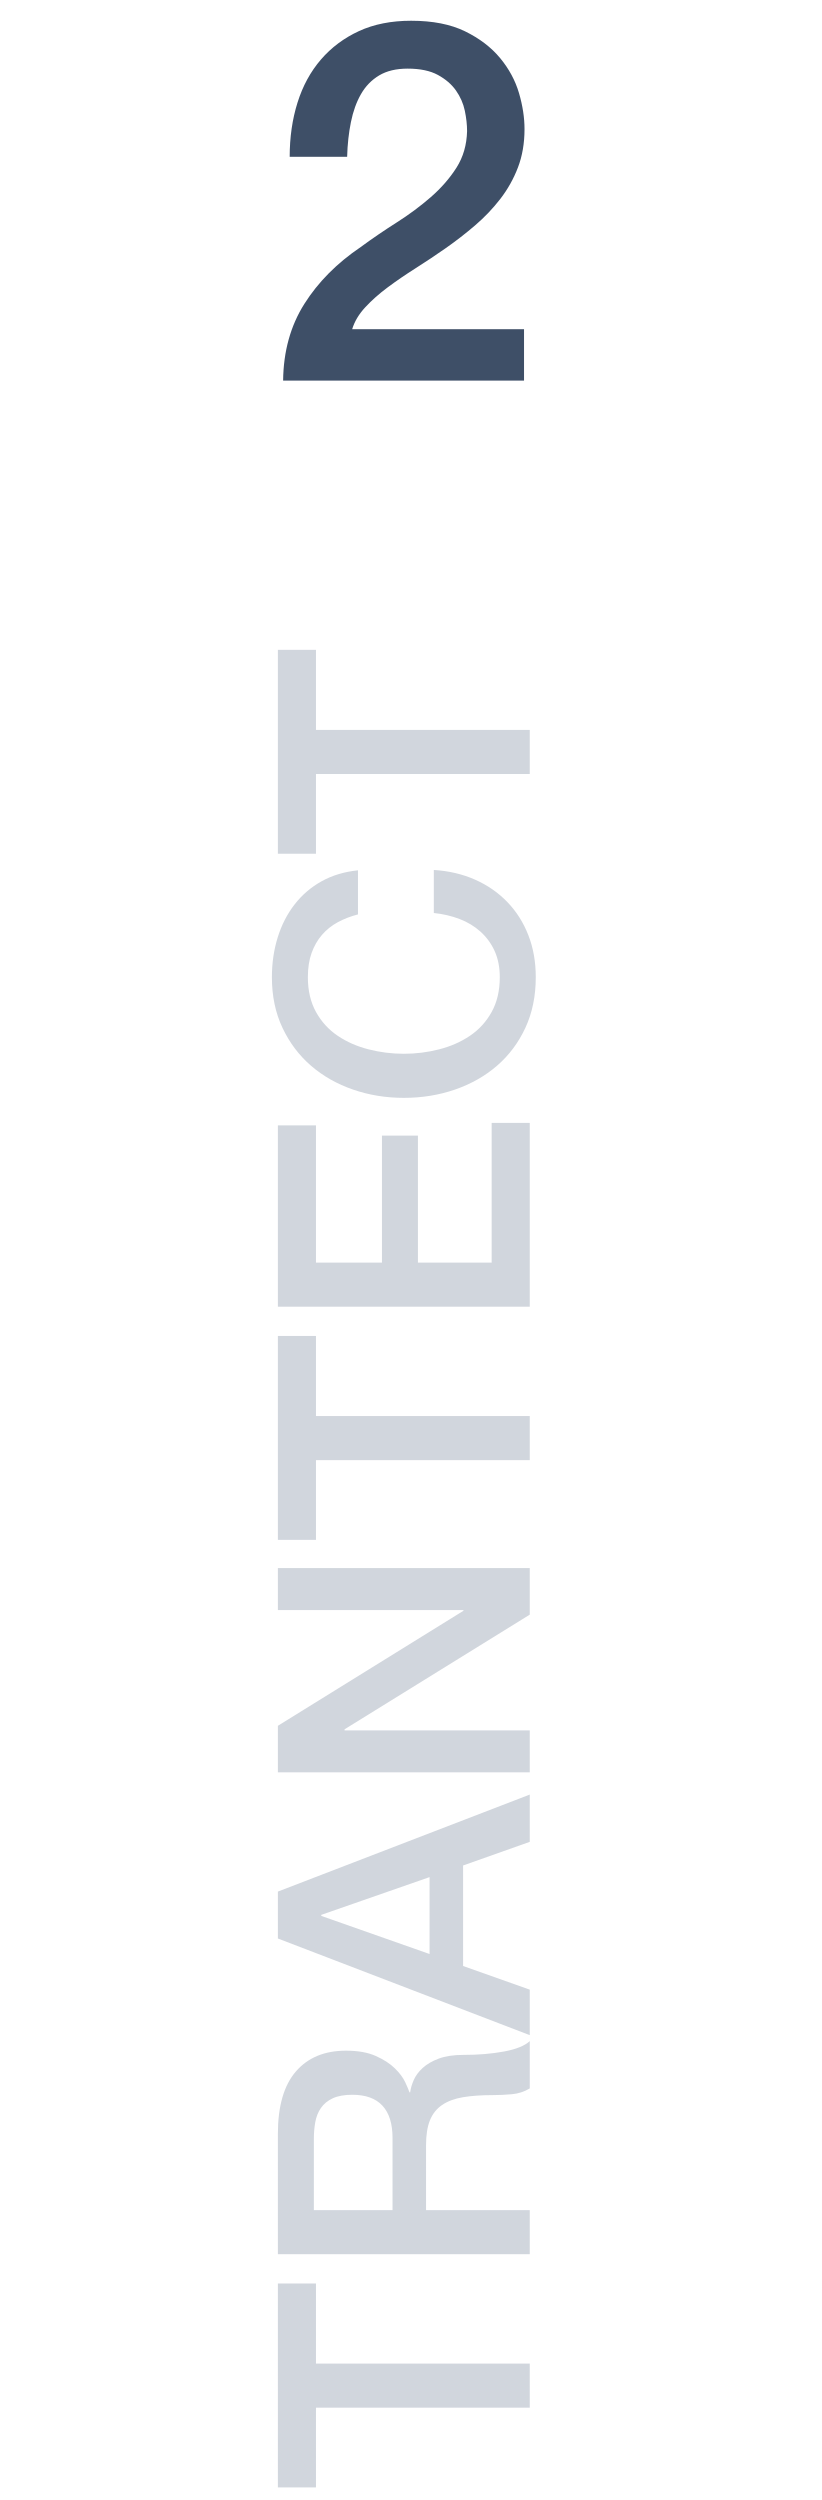
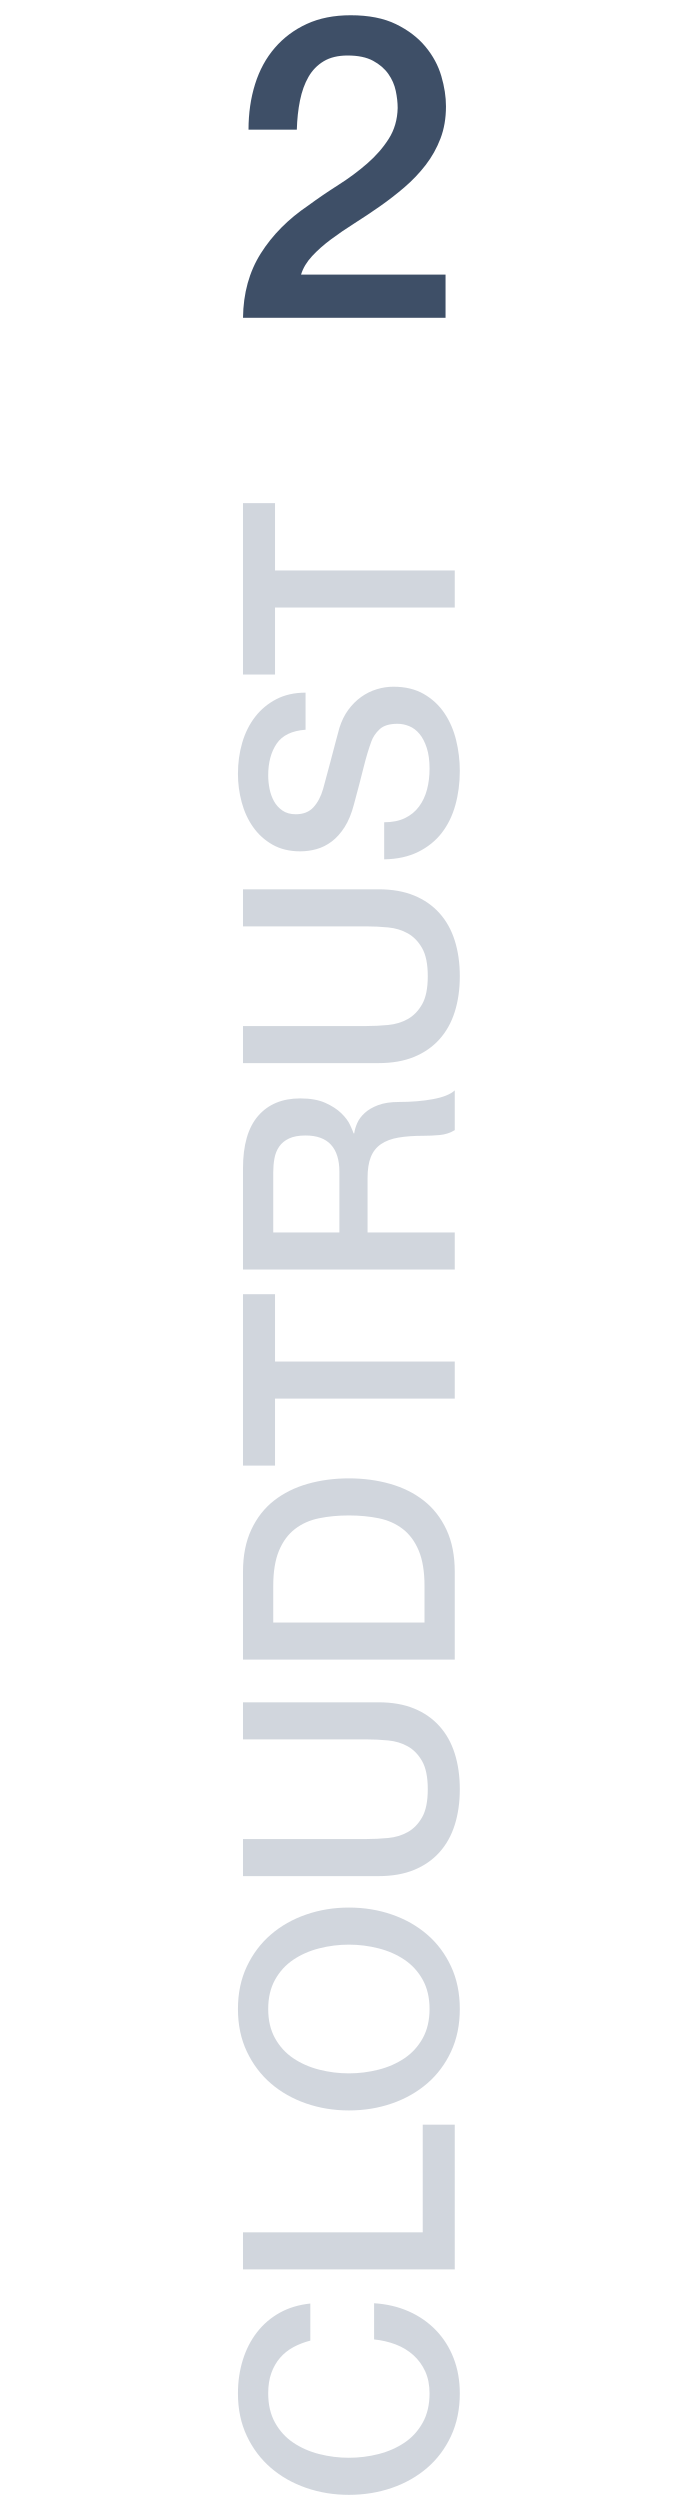
- <svg xmlns="http://www.w3.org/2000/svg" version="1.1" id="图层_1" x="0px" y="0px" width="65.2px" height="198.43px" viewBox="0 0 65.2 198.43" enable-background="new 0 0 65.2 198.43" xml:space="preserve">
-   <g display="none">
-     <path display="inline" fill="#3E4F67" d="M1.02,6.999c0.96,0,1.893-0.08,2.8-0.24c0.906-0.16,1.727-0.426,2.46-0.8   c0.733-0.373,1.36-0.853,1.88-1.44c0.52-0.586,0.86-1.307,1.02-2.16h3.72v28h-5v-19.76H1.02V6.999z" />
-     <path display="inline" fill="#3E4F67" d="M32.261,1.799c2,0,3.633,0.46,4.899,1.38c1.267,0.92,2.253,2.094,2.96,3.52   c0.706,1.427,1.187,2.994,1.44,4.7c0.253,1.707,0.38,3.36,0.38,4.96s-0.127,3.254-0.38,4.96c-0.254,1.707-0.734,3.274-1.44,4.7   c-0.707,1.427-1.693,2.6-2.96,3.52s-2.899,1.38-4.899,1.38s-3.634-0.46-4.9-1.38s-2.254-2.093-2.96-3.52   c-0.707-1.426-1.187-2.993-1.44-4.7c-0.253-1.706-0.38-3.36-0.38-4.96s0.127-3.253,0.38-4.96c0.254-1.706,0.733-3.273,1.44-4.7   c0.706-1.426,1.693-2.6,2.96-3.52C28.627,2.259,30.261,1.799,32.261,1.799z M32.261,27.118c0.986,0,1.812-0.286,2.479-0.86   c0.666-0.573,1.193-1.346,1.58-2.32c0.387-0.973,0.66-2.113,0.82-3.42s0.24-2.693,0.24-4.16c0-1.466-0.08-2.846-0.24-4.14   c-0.16-1.293-0.434-2.433-0.82-3.42c-0.387-0.986-0.914-1.766-1.58-2.34c-0.667-0.573-1.493-0.86-2.479-0.86   c-1.014,0-1.848,0.287-2.5,0.86c-0.654,0.574-1.174,1.354-1.561,2.34c-0.387,0.987-0.66,2.127-0.819,3.42   c-0.16,1.294-0.24,2.674-0.24,4.14c0,1.467,0.08,2.854,0.24,4.16c0.159,1.307,0.433,2.447,0.819,3.42   c0.387,0.974,0.906,1.747,1.561,2.32C30.413,26.832,31.247,27.118,32.261,27.118z" />
-     <path display="inline" fill="#3E4F67" d="M54.5,1.799c2,0,3.633,0.46,4.9,1.38c1.266,0.92,2.253,2.094,2.96,3.52   c0.706,1.427,1.186,2.994,1.439,4.7c0.254,1.707,0.38,3.36,0.38,4.96s-0.126,3.254-0.38,4.96c-0.254,1.707-0.733,3.274-1.439,4.7   c-0.707,1.427-1.694,2.6-2.96,3.52c-1.268,0.92-2.9,1.38-4.9,1.38s-3.634-0.46-4.899-1.38c-1.268-0.92-2.254-2.093-2.961-3.52   c-0.706-1.426-1.187-2.993-1.439-4.7c-0.254-1.706-0.38-3.36-0.38-4.96s0.126-3.253,0.38-4.96c0.253-1.706,0.733-3.273,1.439-4.7   c0.707-1.426,1.693-2.6,2.961-3.52C50.866,2.259,52.5,1.799,54.5,1.799z M54.5,27.118c0.986,0,1.813-0.286,2.48-0.86   c0.666-0.573,1.192-1.346,1.58-2.32c0.386-0.973,0.659-2.113,0.819-3.42s0.24-2.693,0.24-4.16c0-1.466-0.08-2.846-0.24-4.14   c-0.16-1.293-0.434-2.433-0.819-3.42c-0.388-0.986-0.914-1.766-1.58-2.34c-0.667-0.573-1.494-0.86-2.48-0.86   c-1.014,0-1.847,0.287-2.5,0.86c-0.653,0.574-1.174,1.354-1.56,2.34c-0.387,0.987-0.66,2.127-0.82,3.42   c-0.16,1.294-0.24,2.674-0.24,4.14c0,1.467,0.08,2.854,0.24,4.16s0.434,2.447,0.82,3.42c0.386,0.974,0.906,1.747,1.56,2.32   C52.653,26.832,53.486,27.118,54.5,27.118z" />
-   </g>
-   <g>
-     <path fill="#D1D6DD" d="M22.056,197.43v-16.184h3.024v6.356h16.968v3.5H25.08v6.328H22.056z" />
-     <path fill="#D1D6DD" d="M22.056,178.922v-9.548c0-2.202,0.476-3.854,1.428-4.956s2.278-1.652,3.976-1.652   c0.952,0,1.741,0.141,2.366,0.421c0.626,0.279,1.13,0.606,1.512,0.979c0.383,0.374,0.658,0.742,0.826,1.106   c0.168,0.363,0.28,0.63,0.336,0.798h0.056c0.038-0.299,0.131-0.621,0.28-0.966c0.149-0.346,0.388-0.668,0.714-0.967   c0.327-0.298,0.751-0.546,1.274-0.741c0.523-0.196,1.176-0.295,1.96-0.295c1.176,0,2.246-0.088,3.207-0.266   c0.961-0.177,1.647-0.452,2.058-0.826v3.752c-0.429,0.262-0.905,0.416-1.428,0.462c-0.522,0.047-1.026,0.07-1.513,0.07   c-0.914,0-1.703,0.056-2.366,0.168c-0.662,0.112-1.213,0.317-1.652,0.616c-0.438,0.299-0.76,0.705-0.966,1.218   c-0.206,0.514-0.308,1.172-0.308,1.975v5.151h8.232v3.5H22.056z M31.156,175.422v-5.74c0-1.119-0.266-1.969-0.798-2.548   c-0.532-0.578-1.33-0.868-2.394-0.868c-0.634,0-1.152,0.094-1.554,0.28c-0.401,0.187-0.714,0.443-0.938,0.771   c-0.224,0.326-0.373,0.699-0.448,1.12c-0.074,0.42-0.112,0.854-0.112,1.302v5.684H31.156z" />
-     <path fill="#D1D6DD" d="M22.056,153.863v-3.725l19.992-7.699v3.752l-5.292,1.876v7.979l5.292,1.876v3.612L22.056,153.863z    M34.096,155.094v-6.104l-8.596,2.996v0.084L34.096,155.094z" />
-     <path fill="#D1D6DD" d="M22.056,140.675v-3.696l14.728-9.128v-0.057H22.056v-3.332h19.992v3.696l-14.7,9.101v0.084h14.7v3.332   H22.056z" />
-     <path fill="#D1D6DD" d="M22.056,122.223v-16.185h3.024v6.356h16.968v3.5H25.08v6.328H22.056z" />
-     <path fill="#D1D6DD" d="M22.056,103.715V89.324h3.024v10.892h5.236v-10.08h2.856v10.08h5.852V89.127h3.024v14.588H22.056z" />
-     <path fill="#D1D6DD" d="M28.412,72.579c-0.578,0.149-1.11,0.355-1.596,0.616c-0.485,0.262-0.905,0.598-1.26,1.008   c-0.354,0.411-0.63,0.892-0.826,1.442c-0.196,0.551-0.294,1.189-0.294,1.918c0,1.063,0.215,1.983,0.644,2.758   s1.003,1.405,1.722,1.89c0.719,0.486,1.536,0.846,2.45,1.078c0.915,0.234,1.848,0.351,2.8,0.351c0.952,0,1.886-0.116,2.8-0.351   c0.915-0.232,1.731-0.592,2.45-1.078c0.719-0.484,1.293-1.115,1.722-1.89c0.43-0.774,0.645-1.694,0.645-2.758   c0-0.784-0.136-1.475-0.406-2.072c-0.27-0.597-0.645-1.11-1.12-1.54c-0.476-0.429-1.031-0.765-1.666-1.008   c-0.635-0.242-1.316-0.401-2.044-0.476v-3.416c1.195,0.074,2.287,0.331,3.276,0.77s1.844,1.031,2.562,1.778   c0.719,0.746,1.274,1.624,1.666,2.632c0.393,1.008,0.588,2.119,0.588,3.332c0,1.493-0.275,2.833-0.825,4.018   c-0.551,1.186-1.303,2.189-2.254,3.011c-0.952,0.821-2.063,1.451-3.333,1.89c-1.269,0.438-2.623,0.658-4.06,0.658   c-1.418,0-2.762-0.22-4.032-0.658s-2.38-1.068-3.332-1.89c-0.952-0.821-1.708-1.825-2.268-3.011c-0.56-1.185-0.84-2.524-0.84-4.018   c0-1.12,0.154-2.175,0.462-3.164c0.308-0.989,0.756-1.862,1.344-2.618s1.302-1.367,2.142-1.834c0.84-0.466,1.802-0.756,2.884-0.868   V72.579z" />
-     <path fill="#D1D6DD" d="M22.056,67.764V51.579h3.024v6.356h16.968v3.5H25.08v6.328H22.056z" />
-   </g>
-   <g display="none">
-     <path display="inline" fill="#3E4F67" d="M32.044,1.04c2.208,0,4.011,0.508,5.409,1.524c1.4,1.016,2.489,2.312,3.269,3.887   c0.781,1.576,1.309,3.306,1.589,5.19c0.28,1.885,0.421,3.71,0.421,5.476s-0.14,3.593-0.421,5.476   c-0.28,1.885-0.809,3.615-1.589,5.19c-0.781,1.575-1.87,2.87-3.269,3.887c-1.397,1.016-3.2,1.524-5.409,1.524   c-2.209,0-4.013-0.508-5.411-1.524c-1.399-1.016-2.489-2.311-3.269-3.887c-0.78-1.575-1.31-3.305-1.59-5.19   c-0.28-1.884-0.419-3.71-0.419-5.476s0.14-3.592,0.419-5.476c0.28-1.884,0.81-3.614,1.59-5.19c0.78-1.575,1.87-2.87,3.269-3.887   C28.032,1.548,29.836,1.04,32.044,1.04z M32.044,28.997c1.089,0,2.001-0.316,2.737-0.949c0.738-0.633,1.318-1.486,1.745-2.561   c0.427-1.074,0.729-2.333,0.906-3.776s0.265-2.974,0.265-4.593c0-1.619-0.088-3.143-0.265-4.571   c-0.177-1.428-0.479-2.686-0.906-3.776c-0.427-1.089-1.007-1.95-1.745-2.584c-0.735-0.633-1.648-0.949-2.737-0.949   c-1.12,0-2.04,0.316-2.761,0.949c-0.722,0.633-1.296,1.494-1.723,2.584c-0.427,1.09-0.729,2.348-0.905,3.776   c-0.177,1.429-0.265,2.952-0.265,4.571c0,1.62,0.088,3.151,0.265,4.593c0.176,1.443,0.478,2.702,0.905,3.776   c0.426,1.075,1.001,1.928,1.723,2.561C30.004,28.681,30.925,28.997,32.044,28.997z" />
-   </g>
-   <g display="none">
-     <path display="inline" fill="#3E4F67" d="M23.333,5.64c0.96,0,1.893-0.08,2.8-0.24c0.906-0.16,1.727-0.426,2.46-0.8   c0.733-0.373,1.36-0.853,1.88-1.44c0.521-0.586,0.86-1.307,1.021-2.16h3.72v28h-5V9.24h-6.88V5.64z" />
-   </g>
-   <g>
-     <path fill="#3E4F67" d="M41.592,30.207h-19.12c0.026-2.32,0.587-4.346,1.681-6.08c1.093-1.733,2.586-3.24,4.479-4.52   c0.906-0.666,1.854-1.313,2.84-1.94c0.986-0.626,1.894-1.3,2.721-2.02c0.826-0.72,1.506-1.5,2.04-2.34   c0.533-0.84,0.812-1.806,0.84-2.9c0-0.506-0.061-1.046-0.18-1.62c-0.12-0.573-0.354-1.106-0.7-1.6   c-0.347-0.493-0.827-0.906-1.44-1.24s-1.414-0.5-2.399-0.5c-0.907,0-1.66,0.18-2.261,0.54c-0.6,0.36-1.08,0.854-1.439,1.48   c-0.36,0.627-0.627,1.367-0.8,2.22c-0.174,0.854-0.274,1.774-0.301,2.76h-4.56c0-1.546,0.206-2.98,0.62-4.3   c0.413-1.32,1.033-2.46,1.859-3.42c0.827-0.96,1.834-1.713,3.021-2.26c1.187-0.546,2.566-0.82,4.14-0.82   c1.706,0,3.134,0.28,4.28,0.84c1.146,0.56,2.073,1.267,2.78,2.12c0.706,0.854,1.206,1.78,1.5,2.78c0.293,1,0.439,1.954,0.439,2.86   c0,1.12-0.174,2.134-0.52,3.04c-0.347,0.907-0.813,1.74-1.4,2.5c-0.587,0.76-1.254,1.46-2,2.1c-0.747,0.64-1.52,1.24-2.319,1.8   c-0.801,0.56-1.601,1.094-2.4,1.6c-0.8,0.507-1.54,1.014-2.22,1.52c-0.681,0.507-1.274,1.034-1.78,1.58   c-0.507,0.547-0.854,1.126-1.04,1.74h13.64V30.207z" />
+ <svg xmlns="http://www.w3.org/2000/svg" width="65px" height="236px" viewBox="0 0 65 236" version="1.1" style="background: #FFFFFF;">
+   <defs />
+   <g id="Page-1" stroke="none" stroke-width="1" fill="none" fill-rule="evenodd">
+     <g id="Artboard-Copy-2">
+       <path d="M-46.516,137.864 C-46.665,137.285 -46.871,136.753 -47.132,136.268 C-47.393,135.783 -47.729,135.363 -48.14,135.008 C-48.551,134.653 -49.031,134.378 -49.582,134.182 C-50.133,133.986 -50.772,133.888 -51.5,133.888 C-52.564,133.888 -53.483,134.103 -54.258,134.532 C-55.033,134.961 -55.663,135.535 -56.148,136.254 C-56.633,136.973 -56.993,137.789 -57.226,138.704 C-57.459,139.619 -57.576,140.552 -57.576,141.504 C-57.576,142.456 -57.459,143.389 -57.226,144.304 C-56.993,145.219 -56.633,146.035 -56.148,146.754 C-55.663,147.473 -55.033,148.047 -54.258,148.476 C-53.483,148.905 -52.564,149.12 -51.5,149.12 C-50.716,149.12 -50.025,148.985 -49.428,148.714 C-48.831,148.443 -48.317,148.07 -47.888,147.594 C-47.459,147.118 -47.123,146.563 -46.88,145.928 C-46.637,145.293 -46.479,144.612 -46.404,143.884 L-42.988,143.884 C-43.063,145.079 -43.319,146.171 -43.758,147.16 C-44.197,148.149 -44.789,149.003 -45.536,149.722 C-46.283,150.441 -47.16,150.996 -48.168,151.388 C-49.176,151.78 -50.287,151.976 -51.5,151.976 C-52.993,151.976 -54.333,151.701 -55.518,151.15 C-56.703,150.599 -57.707,149.848 -58.528,148.896 C-59.349,147.944 -59.979,146.833 -60.418,145.564 C-60.857,144.295 -61.076,142.941 -61.076,141.504 C-61.076,140.085 -60.857,138.741 -60.418,137.472 C-59.979,136.203 -59.349,135.092 -58.528,134.14 C-57.707,133.188 -56.703,132.432 -55.518,131.872 C-54.333,131.312 -52.993,131.032 -51.5,131.032 C-50.38,131.032 -49.325,131.186 -48.336,131.494 C-47.347,131.802 -46.474,132.25 -45.718,132.838 C-44.962,133.426 -44.351,134.14 -43.884,134.98 C-43.417,135.82 -43.128,136.781 -43.016,137.864 L-46.516,137.864 Z M-39.796,131.508 L-36.296,131.508 L-36.296,148.476 L-26.132,148.476 L-26.132,151.5 L-39.796,151.5 L-39.796,131.508 Z M-15.212,133.888 C-16.276,133.888 -17.195,134.103 -17.97,134.532 C-18.745,134.961 -19.375,135.535 -19.86,136.254 C-20.345,136.973 -20.705,137.789 -20.938,138.704 C-21.171,139.619 -21.288,140.552 -21.288,141.504 C-21.288,142.456 -21.171,143.389 -20.938,144.304 C-20.705,145.219 -20.345,146.035 -19.86,146.754 C-19.375,147.473 -18.745,148.047 -17.97,148.476 C-17.195,148.905 -16.276,149.12 -15.212,149.12 C-14.148,149.12 -13.229,148.905 -12.454,148.476 C-11.679,148.047 -11.049,147.473 -10.564,146.754 C-10.079,146.035 -9.719,145.219 -9.486,144.304 C-9.253,143.389 -9.136,142.456 -9.136,141.504 C-9.136,140.552 -9.253,139.619 -9.486,138.704 C-9.719,137.789 -10.079,136.973 -10.564,136.254 C-11.049,135.535 -11.679,134.961 -12.454,134.532 C-13.229,134.103 -14.148,133.888 -15.212,133.888 Z M-15.212,131.032 C-13.719,131.032 -12.379,131.312 -11.194,131.872 C-10.009,132.432 -9.005,133.188 -8.184,134.14 C-7.363,135.092 -6.733,136.203 -6.294,137.472 C-5.855,138.741 -5.636,140.085 -5.636,141.504 C-5.636,142.941 -5.855,144.295 -6.294,145.564 C-6.733,146.833 -7.363,147.944 -8.184,148.896 C-9.005,149.848 -10.009,150.599 -11.194,151.15 C-12.379,151.701 -13.719,151.976 -15.212,151.976 C-16.705,151.976 -18.045,151.701 -19.23,151.15 C-20.415,150.599 -21.419,149.848 -22.24,148.896 C-23.061,147.944 -23.691,146.833 -24.13,145.564 C-24.569,144.295 -24.788,142.941 -24.788,141.504 C-24.788,140.085 -24.569,138.741 -24.13,137.472 C-23.691,136.203 -23.061,135.092 -22.24,134.14 C-21.419,133.188 -20.415,132.432 -19.23,131.872 C-18.045,131.312 -16.705,131.032 -15.212,131.032 Z M-2.668,131.508 L0.832,131.508 L0.832,143.156 C0.832,143.828 0.865,144.509 0.93,145.2 C0.995,145.891 1.182,146.511 1.49,147.062 C1.798,147.613 2.265,148.065 2.89,148.42 C3.515,148.775 4.397,148.952 5.536,148.952 C6.675,148.952 7.557,148.775 8.182,148.42 C8.807,148.065 9.274,147.613 9.582,147.062 C9.89,146.511 10.077,145.891 10.142,145.2 C10.207,144.509 10.24,143.828 10.24,143.156 L10.24,131.508 L13.74,131.508 L13.74,144.304 C13.74,145.592 13.544,146.712 13.152,147.664 C12.76,148.616 12.205,149.414 11.486,150.058 C10.767,150.702 9.904,151.183 8.896,151.5 C7.888,151.817 6.768,151.976 5.536,151.976 C4.304,151.976 3.184,151.817 2.176,151.5 C1.168,151.183 0.305,150.702 -0.414,150.058 C-1.133,149.414 -1.688,148.616 -2.08,147.664 C-2.472,146.712 -2.668,145.592 -2.668,144.304 L-2.668,131.508 Z M17.772,131.508 L26.06,131.508 C27.591,131.508 28.916,131.769 30.036,132.292 C31.156,132.815 32.071,133.529 32.78,134.434 C33.489,135.339 34.017,136.399 34.362,137.612 C34.707,138.825 34.88,140.123 34.88,141.504 C34.88,142.885 34.707,144.183 34.362,145.396 C34.017,146.609 33.489,147.669 32.78,148.574 C32.071,149.479 31.156,150.193 30.036,150.716 C28.916,151.239 27.591,151.5 26.06,151.5 L17.772,151.5 L17.772,131.508 Z M21.272,148.644 L24.716,148.644 C26.079,148.644 27.194,148.462 28.062,148.098 C28.93,147.734 29.611,147.23 30.106,146.586 C30.601,145.942 30.937,145.186 31.114,144.318 C31.291,143.45 31.38,142.512 31.38,141.504 C31.38,140.496 31.291,139.558 31.114,138.69 C30.937,137.822 30.601,137.066 30.106,136.422 C29.611,135.778 28.93,135.274 28.062,134.91 C27.194,134.546 26.079,134.364 24.716,134.364 L21.272,134.364 L21.272,148.644 Z M36.084,131.508 L52.268,131.508 L52.268,134.532 L45.912,134.532 L45.912,151.5 L42.412,151.5 L42.412,134.532 L36.084,134.532 L36.084,131.508 Z M54.592,131.508 L64.14,131.508 C66.343,131.508 67.995,131.984 69.096,132.936 C70.197,133.888 70.748,135.213 70.748,136.912 C70.748,137.864 70.608,138.653 70.328,139.278 C70.048,139.903 69.721,140.407 69.348,140.79 C68.975,141.173 68.606,141.448 68.242,141.616 C67.878,141.784 67.612,141.896 67.444,141.952 L67.444,142.008 C67.743,142.045 68.065,142.139 68.41,142.288 C68.755,142.437 69.077,142.675 69.376,143.002 C69.675,143.329 69.922,143.753 70.118,144.276 C70.314,144.799 70.412,145.452 70.412,146.236 C70.412,147.412 70.501,148.481 70.678,149.442 C70.855,150.403 71.131,151.089 71.504,151.5 L67.752,151.5 C67.491,151.071 67.337,150.595 67.29,150.072 C67.243,149.549 67.22,149.045 67.22,148.56 C67.22,147.645 67.164,146.857 67.052,146.194 C66.94,145.531 66.735,144.981 66.436,144.542 C66.137,144.103 65.731,143.781 65.218,143.576 C64.705,143.371 64.047,143.268 63.244,143.268 L58.092,143.268 L58.092,151.5 L54.592,151.5 L54.592,131.508 Z M58.092,140.608 L63.832,140.608 C64.952,140.608 65.801,140.342 66.38,139.81 C66.959,139.278 67.248,138.48 67.248,137.416 C67.248,136.781 67.155,136.263 66.968,135.862 C66.781,135.461 66.525,135.148 66.198,134.924 C65.871,134.7 65.498,134.551 65.078,134.476 C64.658,134.401 64.224,134.364 63.776,134.364 L58.092,134.364 L58.092,140.608 Z M74.08,131.508 L77.58,131.508 L77.58,143.156 C77.58,143.828 77.613,144.509 77.678,145.2 C77.743,145.891 77.93,146.511 78.238,147.062 C78.546,147.613 79.013,148.065 79.638,148.42 C80.263,148.775 81.145,148.952 82.284,148.952 C83.423,148.952 84.305,148.775 84.93,148.42 C85.555,148.065 86.022,147.613 86.33,147.062 C86.638,146.511 86.825,145.891 86.89,145.2 C86.955,144.509 86.988,143.828 86.988,143.156 L86.988,131.508 L90.488,131.508 L90.488,144.304 C90.488,145.592 90.292,146.712 89.9,147.664 C89.508,148.616 88.953,149.414 88.234,150.058 C87.515,150.702 86.652,151.183 85.644,151.5 C84.636,151.817 83.516,151.976 82.284,151.976 C81.052,151.976 79.932,151.817 78.924,151.5 C77.916,151.183 77.053,150.702 76.334,150.058 C75.615,149.414 75.06,148.616 74.668,147.664 C74.276,146.712 74.08,145.592 74.08,144.304 L74.08,131.508 Z M96.816,144.836 C96.816,145.601 96.947,146.255 97.208,146.796 C97.469,147.337 97.833,147.781 98.3,148.126 C98.767,148.471 99.303,148.723 99.91,148.882 C100.517,149.041 101.175,149.12 101.884,149.12 C102.649,149.12 103.303,149.031 103.844,148.854 C104.385,148.677 104.824,148.448 105.16,148.168 C105.496,147.888 105.739,147.566 105.888,147.202 C106.037,146.838 106.112,146.469 106.112,146.096 C106.112,145.331 105.939,144.766 105.594,144.402 C105.249,144.038 104.871,143.781 104.46,143.632 C103.751,143.371 102.925,143.123 101.982,142.89 C101.039,142.657 99.877,142.353 98.496,141.98 C97.637,141.756 96.923,141.462 96.354,141.098 C95.785,140.734 95.332,140.328 94.996,139.88 C94.66,139.432 94.422,138.956 94.282,138.452 C94.142,137.948 94.072,137.435 94.072,136.912 C94.072,135.904 94.282,135.031 94.702,134.294 C95.122,133.557 95.677,132.945 96.368,132.46 C97.059,131.975 97.843,131.615 98.72,131.382 C99.597,131.149 100.484,131.032 101.38,131.032 C102.425,131.032 103.41,131.167 104.334,131.438 C105.258,131.709 106.07,132.115 106.77,132.656 C107.47,133.197 108.025,133.865 108.436,134.658 C108.847,135.451 109.052,136.371 109.052,137.416 L105.552,137.416 C105.459,136.128 105.02,135.218 104.236,134.686 C103.452,134.154 102.453,133.888 101.24,133.888 C100.829,133.888 100.409,133.93 99.98,134.014 C99.551,134.098 99.159,134.238 98.804,134.434 C98.449,134.63 98.155,134.896 97.922,135.232 C97.689,135.568 97.572,135.988 97.572,136.492 C97.572,137.201 97.791,137.757 98.23,138.158 C98.669,138.559 99.243,138.863 99.952,139.068 C100.027,139.087 100.321,139.166 100.834,139.306 C101.347,139.446 101.921,139.6 102.556,139.768 C103.191,139.936 103.811,140.099 104.418,140.258 C105.025,140.417 105.459,140.533 105.72,140.608 C106.373,140.813 106.943,141.093 107.428,141.448 C107.913,141.803 108.319,142.209 108.646,142.666 C108.973,143.123 109.215,143.613 109.374,144.136 C109.533,144.659 109.612,145.181 109.612,145.704 C109.612,146.824 109.383,147.781 108.926,148.574 C108.469,149.367 107.867,150.016 107.12,150.52 C106.373,151.024 105.524,151.393 104.572,151.626 C103.62,151.859 102.649,151.976 101.66,151.976 C100.521,151.976 99.448,151.836 98.44,151.556 C97.432,151.276 96.555,150.847 95.808,150.268 C95.061,149.689 94.464,148.947 94.016,148.042 C93.568,147.137 93.335,146.068 93.316,144.836 L96.816,144.836 Z M110.76,131.508 L126.944,131.508 L126.944,134.532 L120.588,134.532 L120.588,151.5 L117.088,151.5 L117.088,134.532 L110.76,134.532 L110.76,131.508 Z" id="CLOUDTRUST" fill="#D1D6DD" transform="translate(32.934, 141.504) rotate(-90) translate(-32.934, -141.504) " />
+       <g id="2_bottom" transform="translate(22, 1)" fill-rule="nonzero" fill="#3E4F67">
+         <path d="M20.06,29 L0.94,29 C0.967,26.68 1.527,24.653 2.62,22.92 C3.713,21.187 5.207,19.68 7.1,18.4 C8.007,17.733 8.953,17.087 9.94,16.46 C10.927,15.833 11.833,15.16 12.66,14.44 C13.487,13.72 14.167,12.94 14.7,12.1 C15.233,11.26 15.513,10.293 15.54,9.2 C15.54,8.693 15.48,8.153 15.36,7.58 C15.24,7.007 15.007,6.473 14.66,5.98 C14.313,5.487 13.833,5.073 13.22,4.74 C12.607,4.407 11.807,4.24 10.82,4.24 C9.913,4.24 9.16,4.42 8.56,4.78 C7.96,5.14 7.48,5.633 7.12,6.26 C6.76,6.887 6.493,7.627 6.32,8.48 C6.147,9.333 6.047,10.253 6.02,11.24 L1.46,11.24 C1.46,9.693 1.667,8.26 2.08,6.94 C2.493,5.62 3.113,4.48 3.94,3.52 C4.767,2.56 5.773,1.807 6.96,1.26 C8.147,0.713 9.527,0.44 11.1,0.44 C12.807,0.44 14.233,0.72 15.38,1.28 C16.527,1.84 17.453,2.547 18.16,3.4 C18.867,4.253 19.367,5.18 19.66,6.18 C19.953,7.18 20.1,8.133 20.1,9.04 C20.1,10.16 19.927,11.173 19.58,12.08 C19.233,12.987 18.767,13.82 18.18,14.58 C17.593,15.34 16.927,16.04 16.18,16.68 C15.433,17.32 14.66,17.92 13.86,18.48 C13.06,19.04 12.26,19.573 11.46,20.08 C10.66,20.587 9.92,21.093 9.24,21.6 C8.56,22.107 7.967,22.633 7.46,23.18 C6.953,23.727 6.607,24.307 6.42,24.92 L20.06,24.92 L20.06,29 Z" id="2" />
+       </g>
+     </g>
  </g>
</svg>
